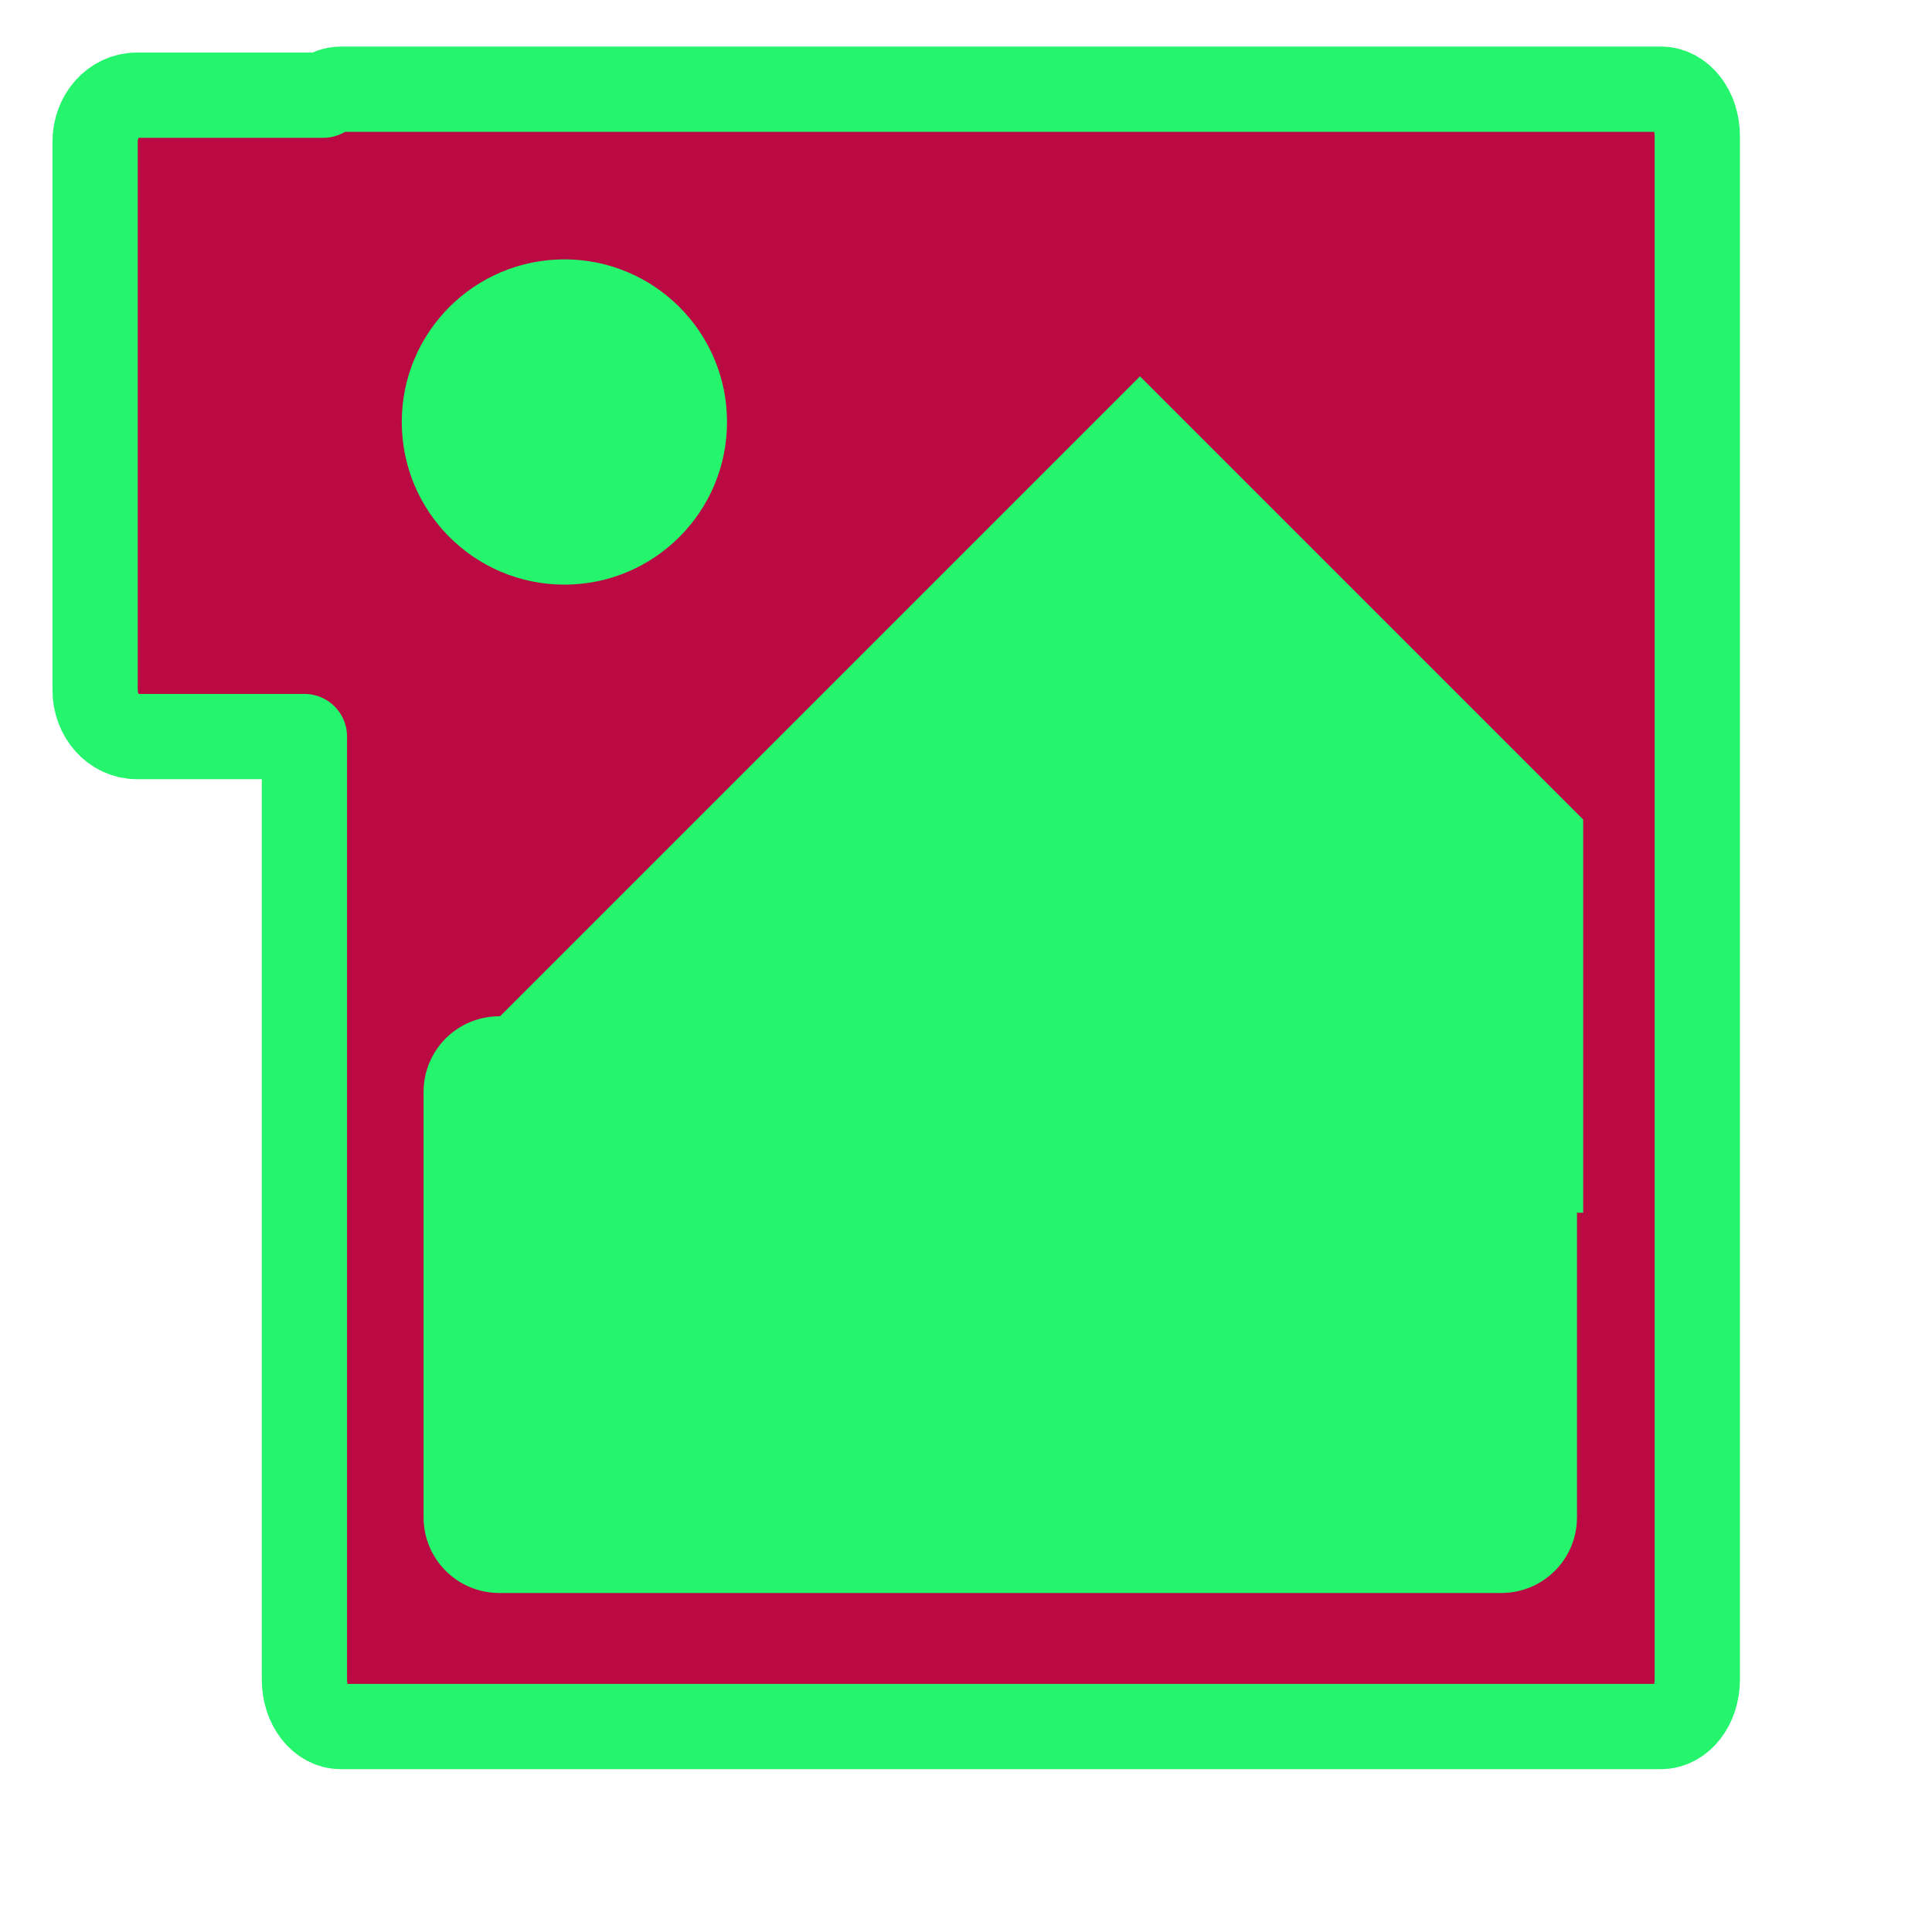
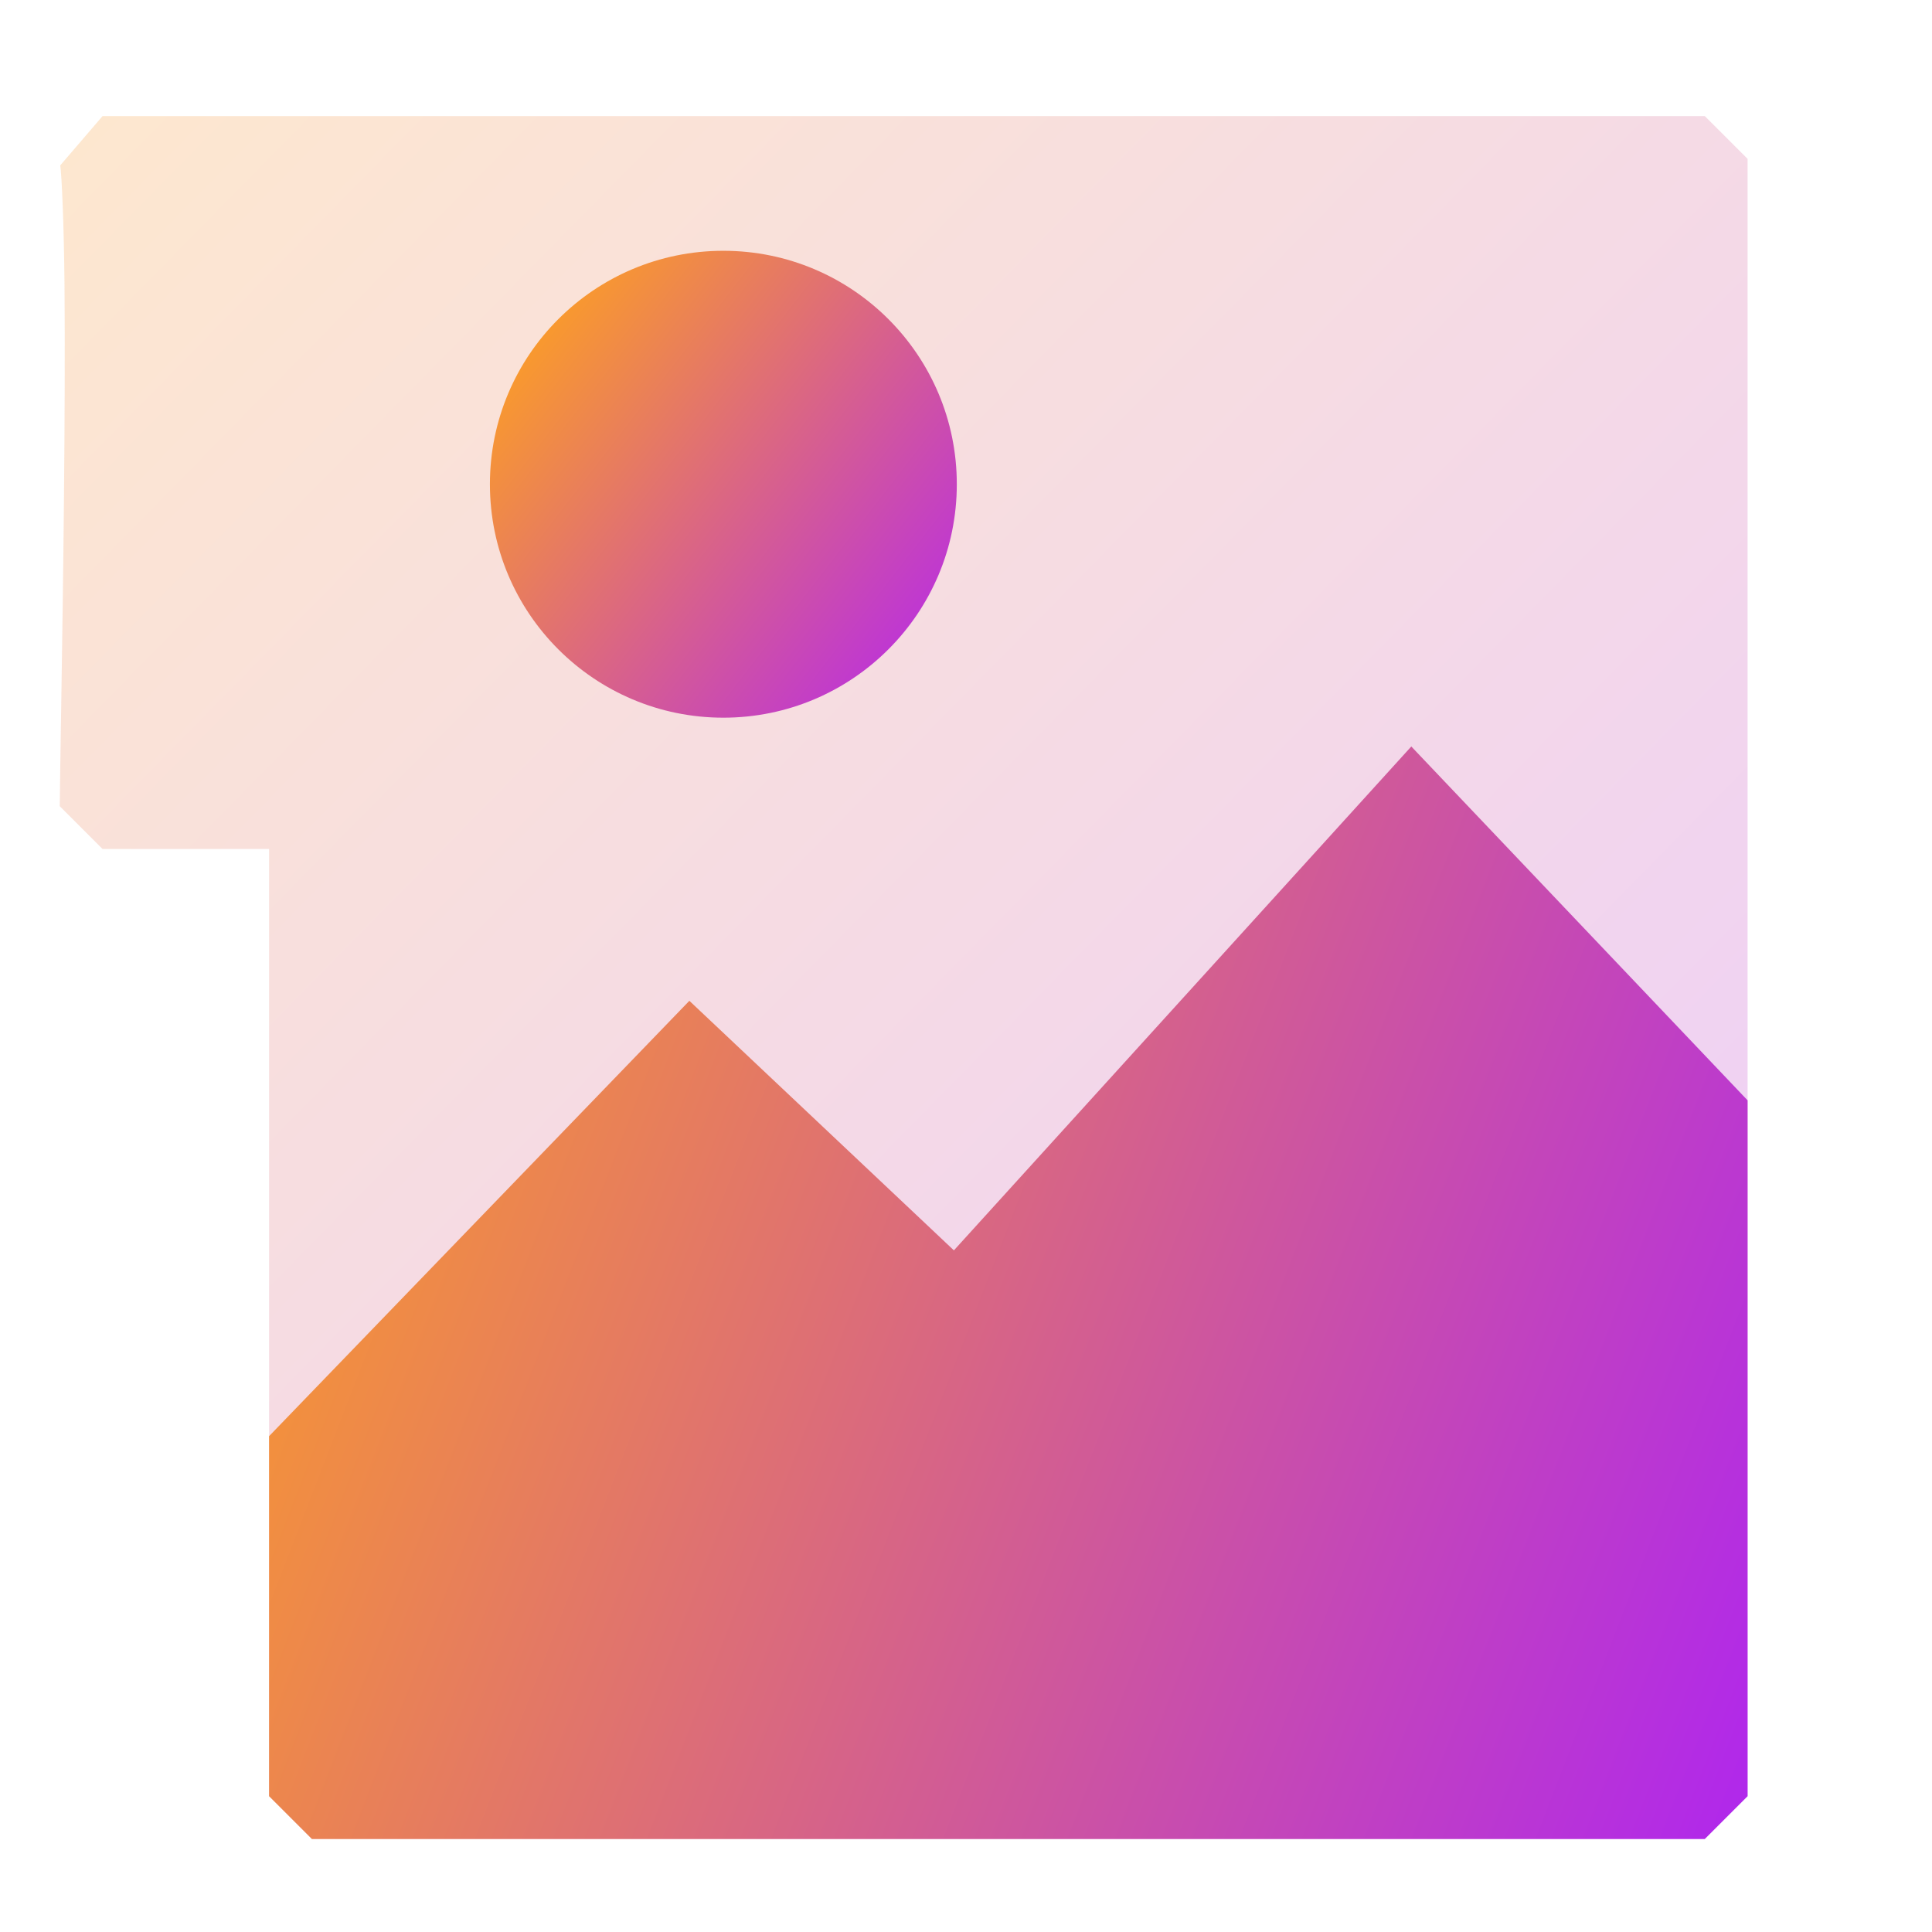
- <svg xmlns="http://www.w3.org/2000/svg" width="500" height="500" viewBox="0 0 500 500" version="1.1" id="svg1">
+ <svg xmlns="http://www.w3.org/2000/svg" xmlns:xlink="http://www.w3.org/1999/xlink" width="500" height="500" viewBox="0 0 500 500" version="1.1" id="svg1" xml:space="preserve">
  <defs id="defs1">
+     <linearGradient id="linearGradient8">
+       <stop style="stop-color:#ffa41c;stop-opacity:1;" offset="0" id="stop7" />
+       <stop style="stop-color:#a91cff;stop-opacity:1;" offset="1" id="stop8" />
+     </linearGradient>
+     <linearGradient id="linearGradient2">
+       <stop style="stop-color:#ffa41c;stop-opacity:1;" offset="0" id="stop2" />
+       <stop style="stop-color:#af1cff;stop-opacity:1;" offset="1" id="stop3" />
+     </linearGradient>
    <linearGradient id="swatch61">
      <stop style="stop-color:#5090d0;stop-opacity:1;" offset="0" id="stop61" />
    </linearGradient>
    <linearGradient id="swatch30">
      <stop style="stop-color:#f9f9f9;stop-opacity:1;" offset="0" id="stop30" />
    </linearGradient>
+     <linearGradient xlink:href="#linearGradient8" id="linearGradient3" x1="27.52" y1="268.706" x2="504.94" y2="453.558" gradientUnits="userSpaceOnUse" />
+     <linearGradient xlink:href="#linearGradient2" id="linearGradient5" x1="130.248" y1="77.254" x2="264.084" y2="180.584" gradientUnits="userSpaceOnUse" />
+     <linearGradient xlink:href="#linearGradient8" id="linearGradient10" x1="-35.268" y1="1.626" x2="474.032" y2="501.957" gradientUnits="userSpaceOnUse" />
  </defs>
  <g id="layer1">
-     <path id="rect53-0" style="fill:#bb0944;fill-opacity:1;fill-rule:nonzero;stroke:#24f56d;stroke-width:22.062;stroke-linecap:butt;stroke-linejoin:round;stroke-dasharray:none;stroke-opacity:1;paint-order:markers fill stroke" d="M 88.18 23.09 C 86.531 23.09 85.006 23.681 83.662 24.637 L 35.393 24.637 C 29.42 24.637 24.611 30 24.611 36.662 L 24.611 178.594 C 24.611 185.255 29.42 190.617 35.393 190.617 L 78.783 190.617 L 78.783 434.689 C 78.783 441.41 82.974 446.82 88.18 446.82 L 429.863 446.82 C 435.069 446.82 439.258 441.41 439.258 434.689 L 439.258 35.221 C 439.258 28.5 435.069 23.09 429.863 23.09 L 88.18 23.09 z " />
-     <path id="path1" style="fill:#24f56d;fill-opacity:1;stroke:none;stroke-width:22.062;stroke-linejoin:bevel;stroke-opacity:1;paint-order:markers fill stroke" d="M 146.064 67.125 A 42.088 42.088 0 0 0 103.977 109.213 A 42.088 42.088 0 0 0 146.064 151.301 A 42.088 42.088 0 0 0 188.152 109.213 A 42.088 42.088 0 0 0 146.064 67.125 z M 295.029 97.396 L 129.414 263.012 L 129.227 263.012 C 118.364 263.012 109.619 271.757 109.619 282.619 L 109.619 392.656 C 109.619 403.519 118.364 412.264 129.227 412.264 L 388.516 412.264 C 399.378 412.264 408.123 403.519 408.123 392.656 L 408.123 313.855 L 409.727 313.855 L 409.727 212.094 L 295.029 97.396 z " />
+     <path id="path6" style="color:#000000;opacity:0.234;fill:url(#linearGradient10);stroke-linejoin:bevel;stroke-miterlimit:10;-inkscape-stroke:none;fill-opacity:1" d="M 26.547,30.035 15.592,42.793 c 0.383,2.501 0.968,15.574 1.104,31.322 0.136,15.748 0.045,35.174 -0.137,54.303 -0.364,38.258 -1.094,74.4 -1.094,80.227 l 11.082,11.08 h 43.09 v 245.123 l 11.082,11.08 h 360.475 l 11.08,-11.08 V 41.117 L 441.193,30.035 Z" />
+     <path id="path2" style="opacity:1;fill:url(#linearGradient3);fill-opacity:1;stroke:none;stroke-width:10.904;stroke-linecap:round;stroke-linejoin:round;stroke-miterlimit:10" d="M 365.242,193.19 246.869,323.594 178.406,259.008 69.637,371.678 l 0,93.17 11.082,11.08 h 360.475 l 11.08,-11.08 0,-180.08 z" />
+     <circle style="opacity:1;fill:url(#linearGradient5);fill-opacity:1;stroke:none;stroke-width:10.904;stroke-linecap:round;stroke-linejoin:round;stroke-miterlimit:10" id="path5" r="60.416" cy="125.32" cx="187.205" />
  </g>
</svg>
